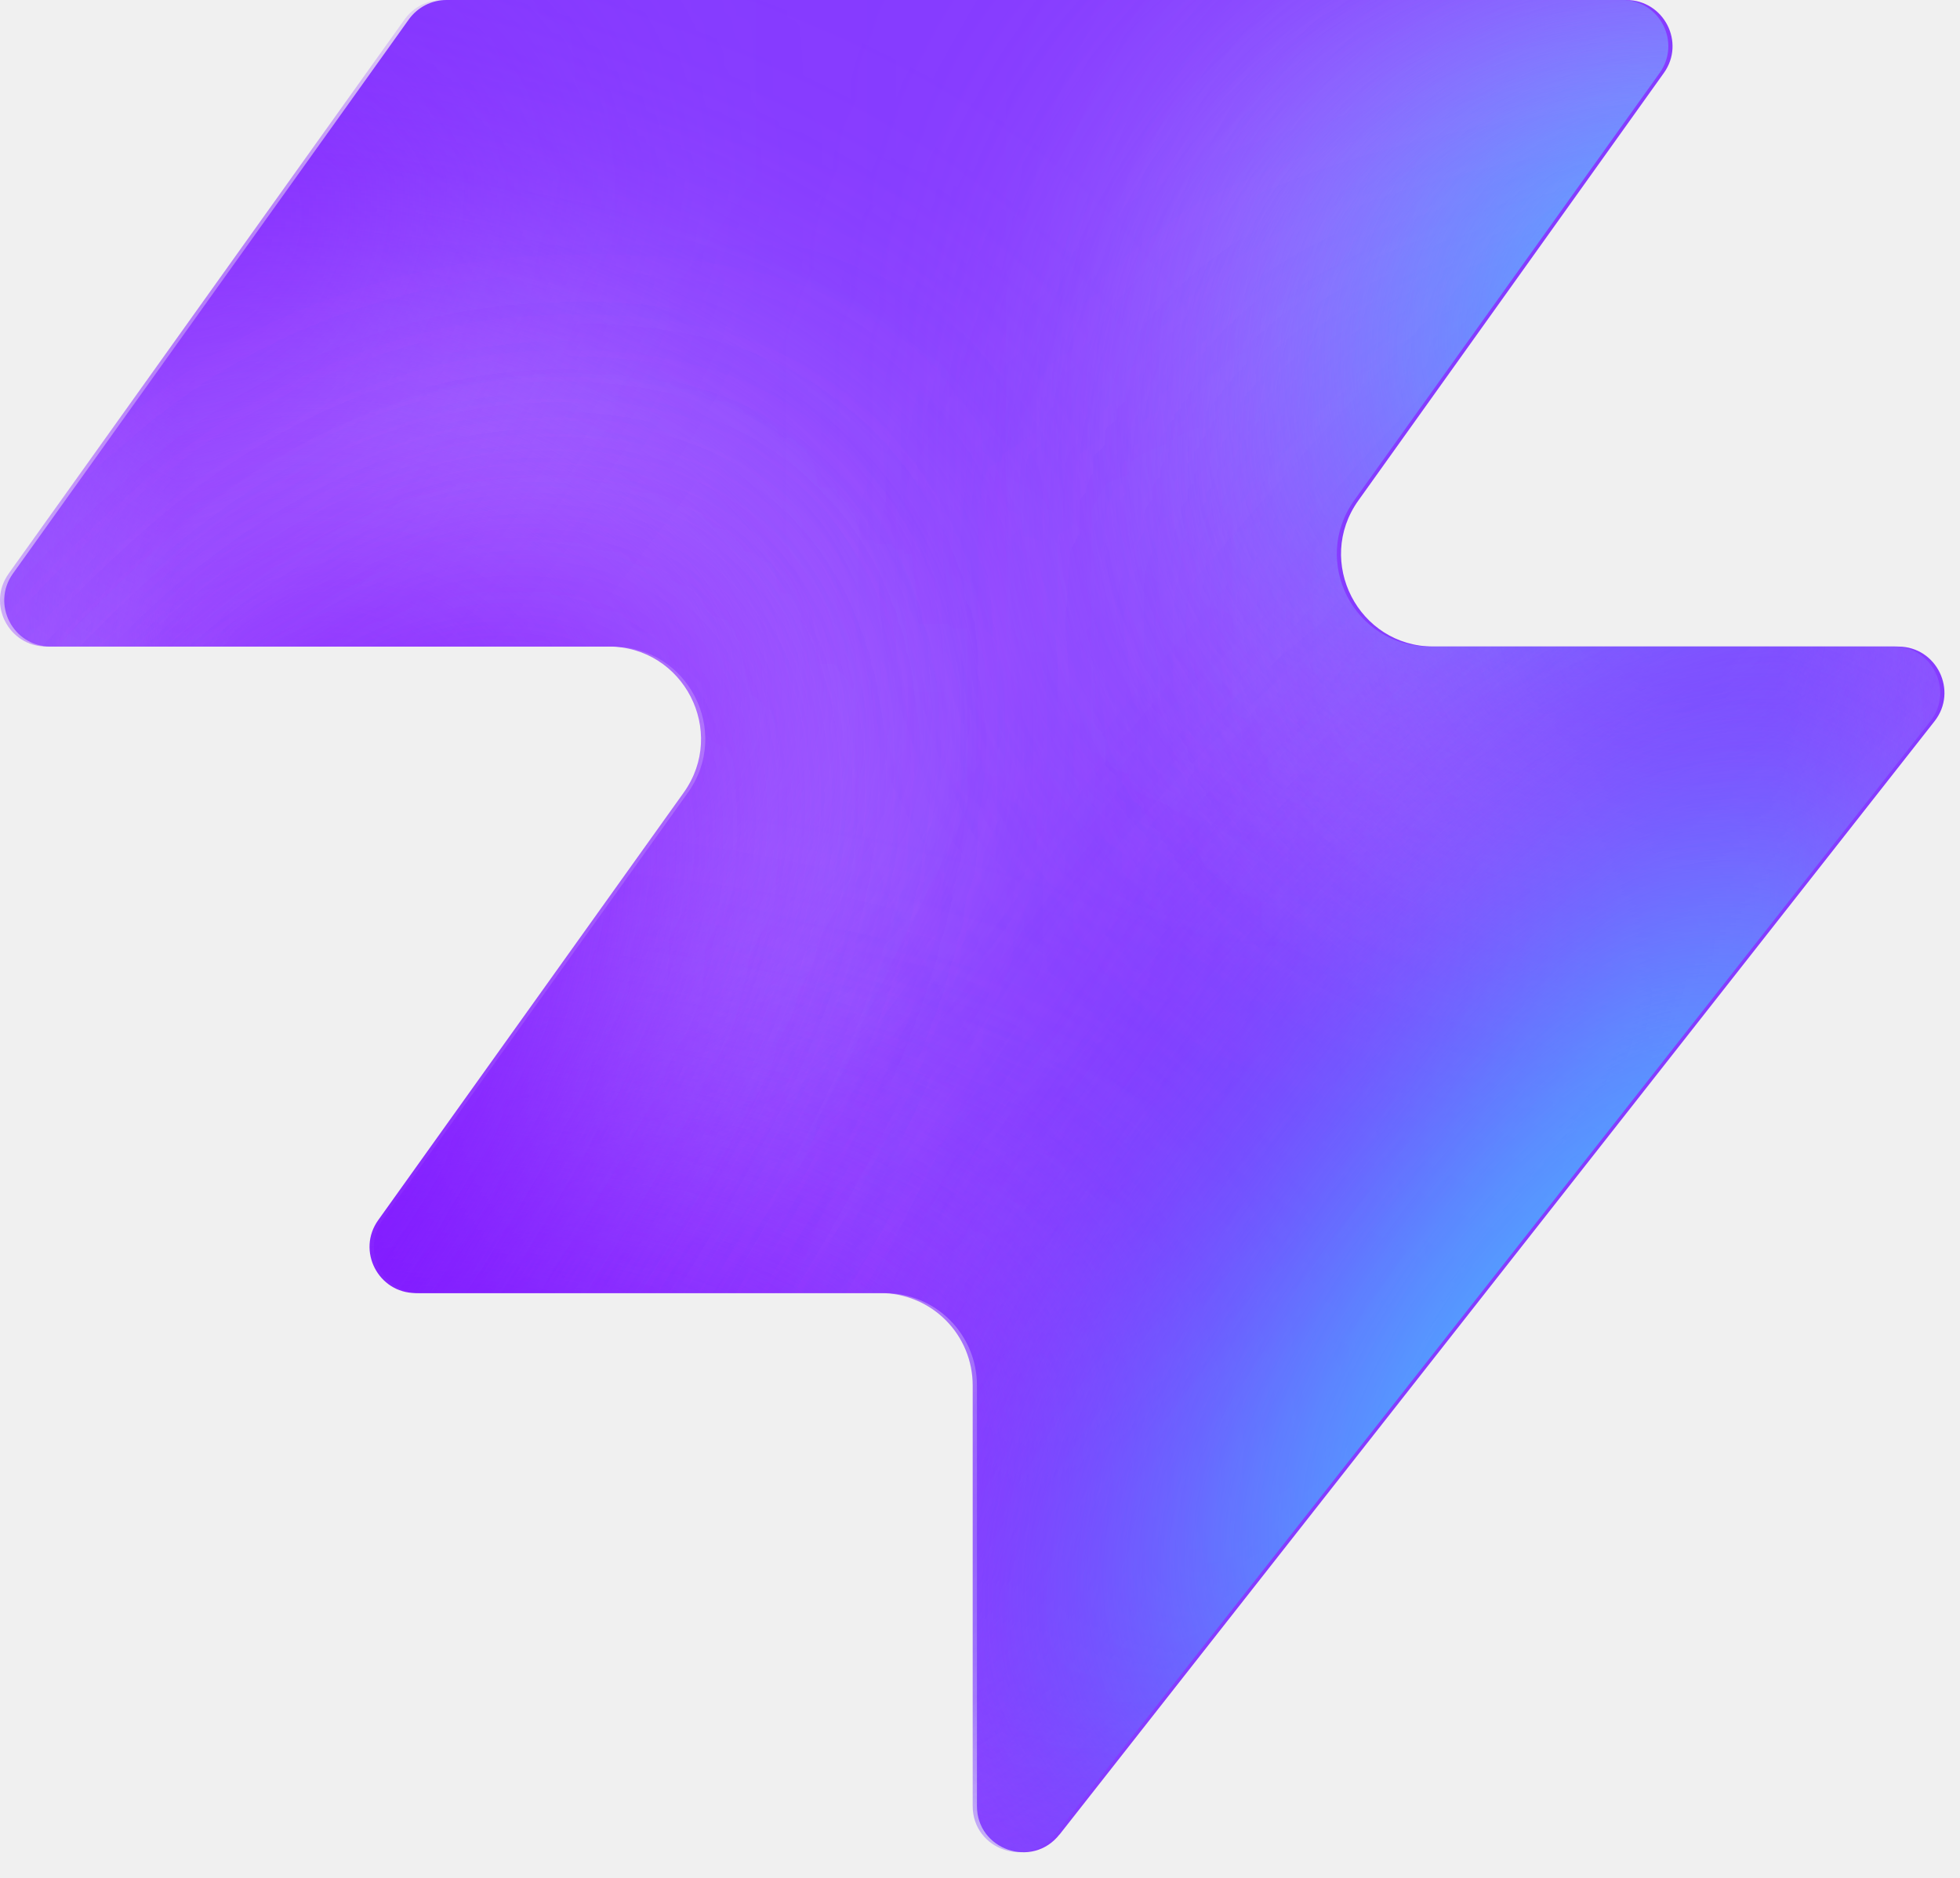
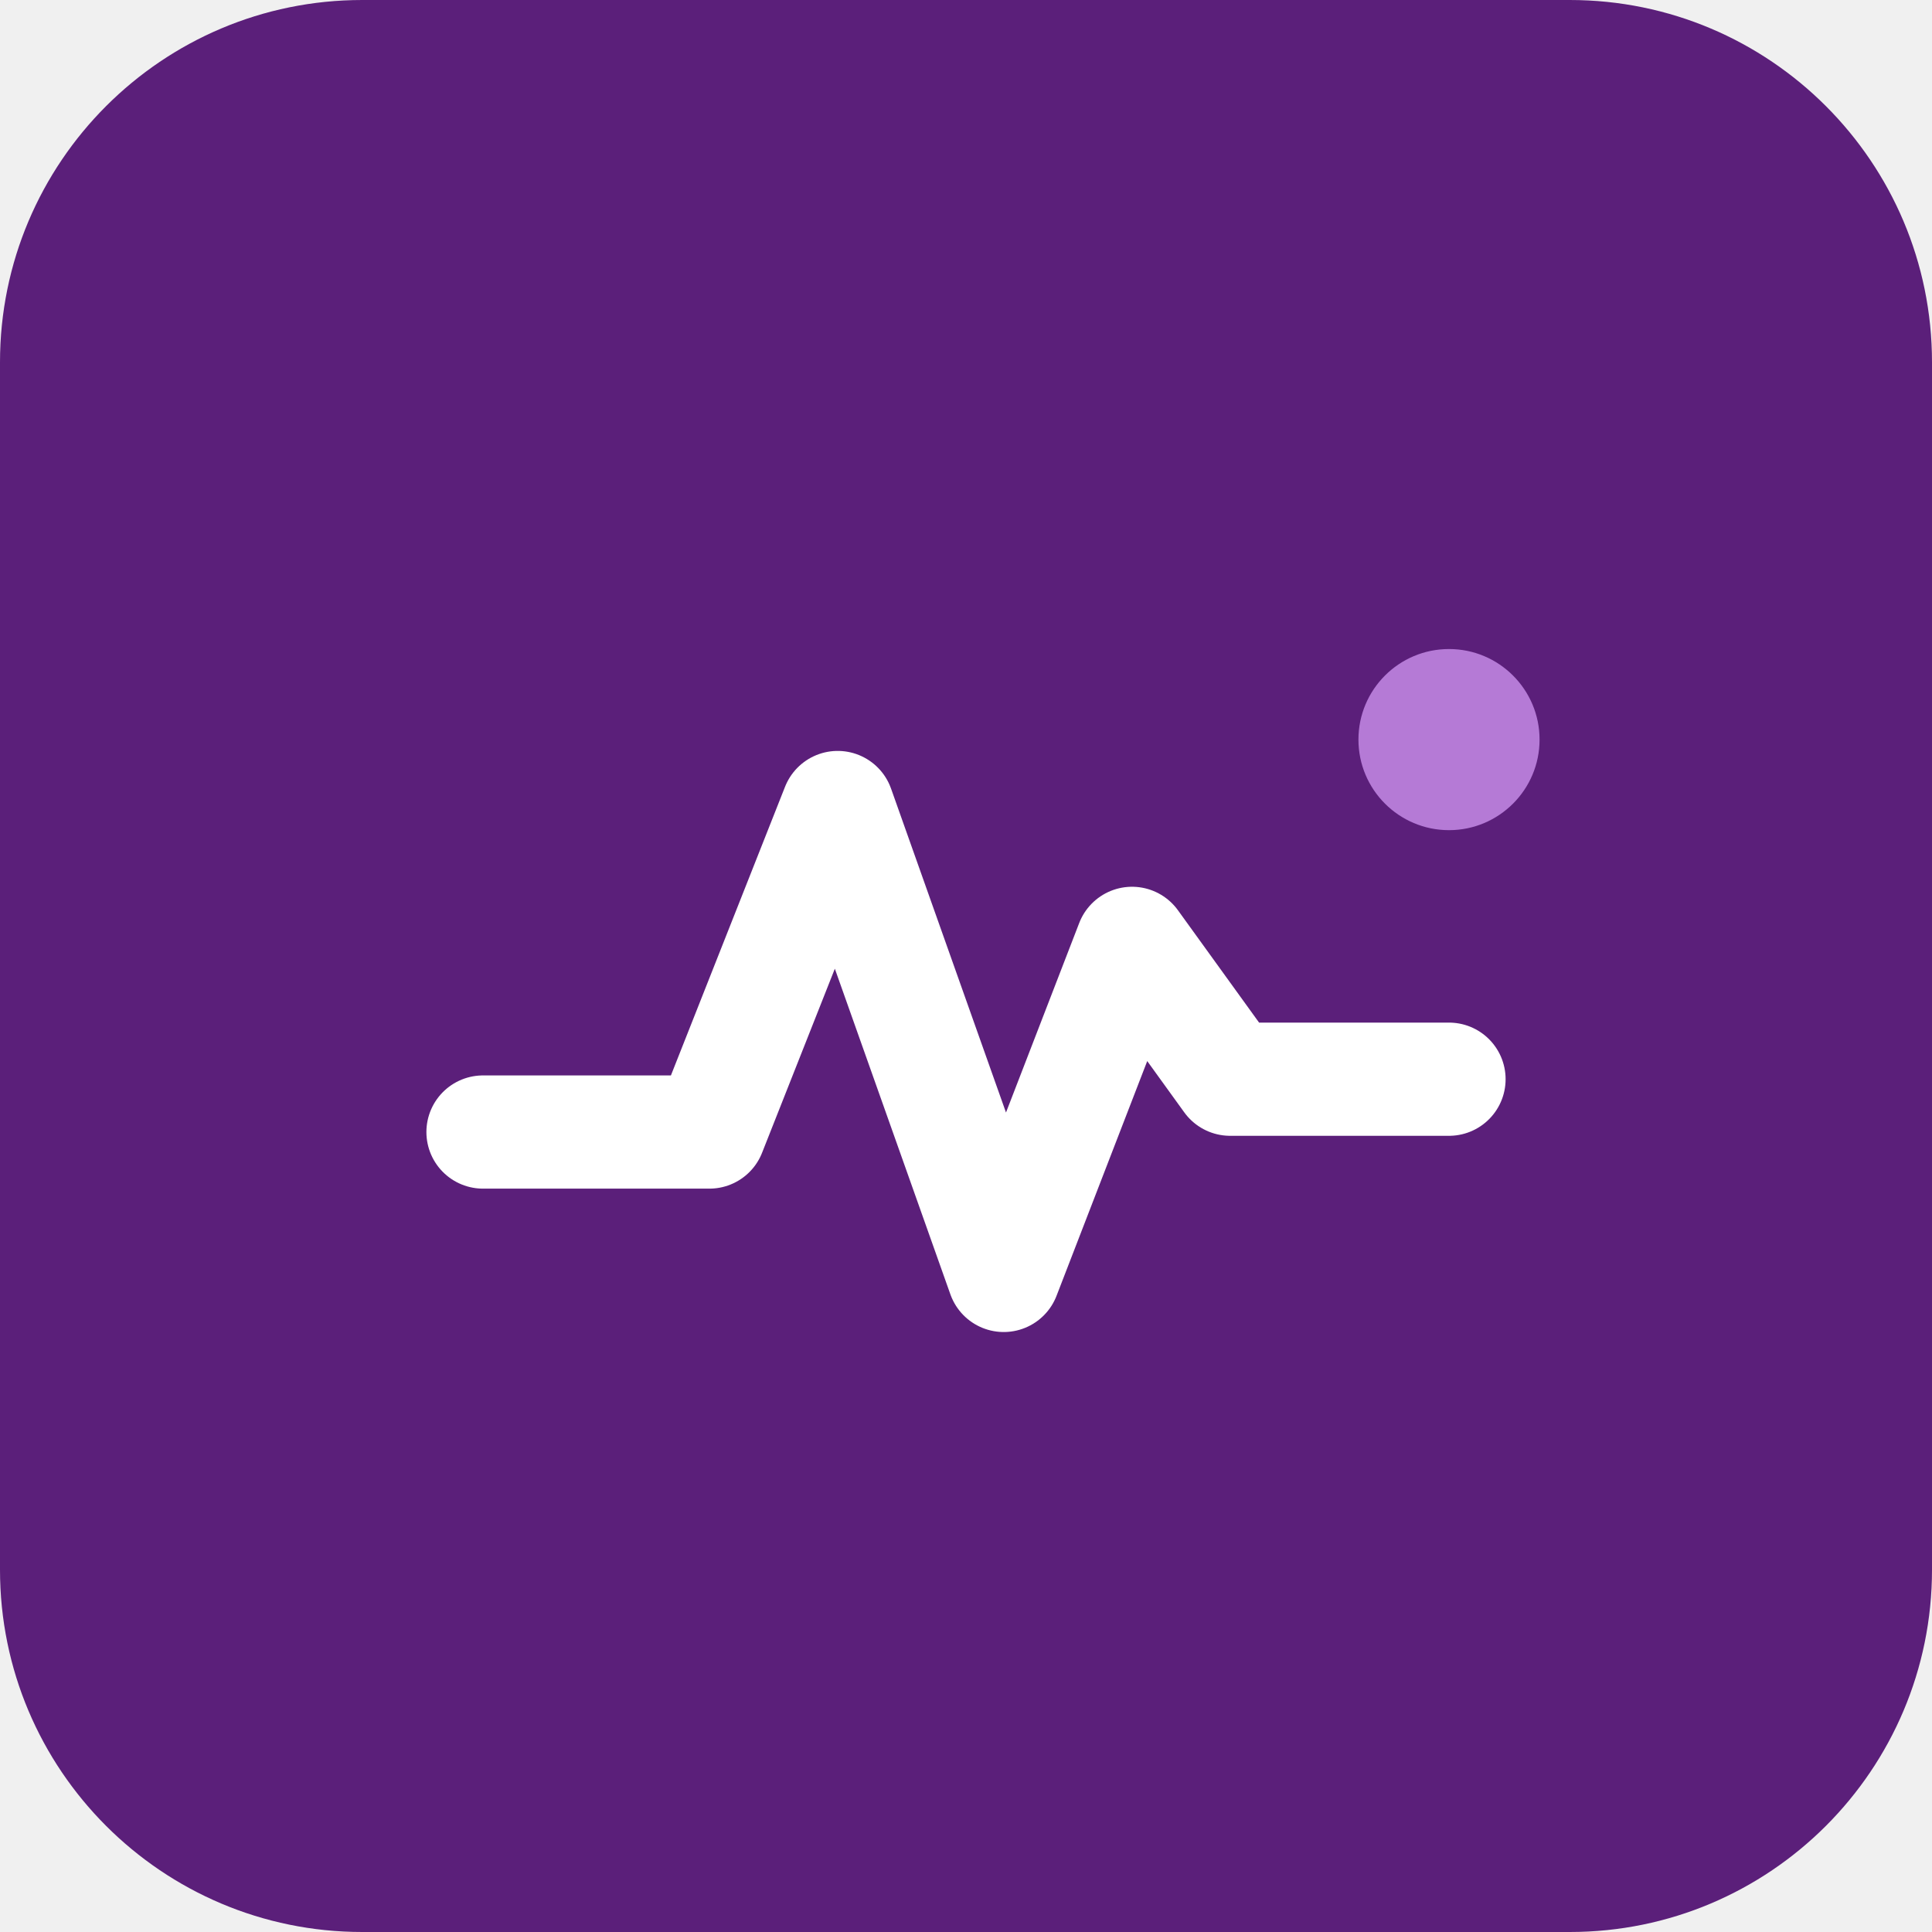
- <svg xmlns="http://www.w3.org/2000/svg" width="48" height="46" fill="none" viewBox="0 0 48 46">
-   <path fill="#863bff" d="M25.946 44.938c-.664.845-2.021.375-2.021-.698V33.937a2.26 2.26 0 0 0-2.262-2.262H10.287c-.92 0-1.456-1.04-.92-1.788l7.48-10.471c1.07-1.497 0-3.578-1.842-3.578H1.237c-.92 0-1.456-1.04-.92-1.788L10.013.474c.214-.297.556-.474.92-.474h28.894c.92 0 1.456 1.04.92 1.788l-7.48 10.471c-1.07 1.498 0 3.579 1.842 3.579h11.377c.943 0 1.473 1.088.89 1.83L25.947 44.94z" style="fill:#863bff;fill:color(display-p3 .525 .23 1);fill-opacity:1" />
-   <mask id="a" width="48" height="46" x="0" y="0" maskUnits="userSpaceOnUse" style="mask-type:alpha">
-     <path fill="#000" d="M25.842 44.938c-.664.844-2.021.375-2.021-.698V33.937a2.26 2.26 0 0 0-2.262-2.262H10.183c-.92 0-1.456-1.04-.92-1.788l7.48-10.471c1.07-1.498 0-3.579-1.842-3.579H1.133c-.92 0-1.456-1.04-.92-1.787L9.91.473c.214-.297.556-.474.92-.474h28.894c.92 0 1.456 1.04.92 1.788l-7.48 10.471c-1.07 1.498 0 3.578 1.842 3.578h11.377c.943 0 1.473 1.088.89 1.832L25.843 44.94z" style="fill:#000;fill-opacity:1" />
-   </mask>
-   <g mask="url(#a)">
-     <g filter="url(#b)">
-       <ellipse cx="5.508" cy="14.704" fill="#ede6ff" rx="5.508" ry="14.704" style="fill:#ede6ff;fill:color(display-p3 .927 .903 1);fill-opacity:1" transform="matrix(.00324 1 1 -.00324 -4.47 31.516)" />
-     </g>
-     <g filter="url(#c)">
-       <ellipse cx="10.399" cy="29.851" fill="#ede6ff" rx="10.399" ry="29.851" style="fill:#ede6ff;fill:color(display-p3 .927 .903 1);fill-opacity:1" transform="matrix(.00324 1 1 -.00324 -39.328 7.883)" />
-     </g>
-     <g filter="url(#d)">
-       <ellipse cx="5.508" cy="30.487" fill="#7e14ff" rx="5.508" ry="30.487" style="fill:#7e14ff;fill:color(display-p3 .492 .077 1);fill-opacity:1" transform="rotate(89.814 -25.913 -14.639)scale(1 -1)" />
-     </g>
-     <g filter="url(#e)">
-       <ellipse cx="5.508" cy="30.599" fill="#7e14ff" rx="5.508" ry="30.599" style="fill:#7e14ff;fill:color(display-p3 .492 .077 1);fill-opacity:1" transform="rotate(89.814 -32.644 -3.334)scale(1 -1)" />
-     </g>
-     <g filter="url(#f)">
-       <ellipse cx="5.508" cy="30.599" fill="#7e14ff" rx="5.508" ry="30.599" style="fill:#7e14ff;fill:color(display-p3 .492 .077 1);fill-opacity:1" transform="matrix(.00324 1 1 -.00324 -34.34 30.47)" />
-     </g>
-     <g filter="url(#g)">
-       <ellipse cx="14.072" cy="22.078" fill="#ede6ff" rx="14.072" ry="22.078" style="fill:#ede6ff;fill:color(display-p3 .927 .903 1);fill-opacity:1" transform="rotate(93.35 24.506 48.493)scale(-1 1)" />
-     </g>
-     <g filter="url(#h)">
-       <ellipse cx="3.47" cy="21.501" fill="#7e14ff" rx="3.47" ry="21.501" style="fill:#7e14ff;fill:color(display-p3 .492 .077 1);fill-opacity:1" transform="rotate(89.009 28.708 47.59)scale(-1 1)" />
-     </g>
-     <g filter="url(#i)">
-       <ellipse cx="3.47" cy="21.501" fill="#7e14ff" rx="3.47" ry="21.501" style="fill:#7e14ff;fill:color(display-p3 .492 .077 1);fill-opacity:1" transform="rotate(89.009 28.708 47.59)scale(-1 1)" />
-     </g>
-     <g filter="url(#j)">
-       <ellipse cx=".387" cy="8.972" fill="#7e14ff" rx="4.407" ry="29.108" style="fill:#7e14ff;fill:color(display-p3 .492 .077 1);fill-opacity:1" transform="rotate(39.51 .387 8.972)" />
-     </g>
-     <g filter="url(#k)">
-       <ellipse cx="47.523" cy="-6.092" fill="#7e14ff" rx="4.407" ry="29.108" style="fill:#7e14ff;fill:color(display-p3 .492 .077 1);fill-opacity:1" transform="rotate(37.892 47.523 -6.092)" />
-     </g>
-     <g filter="url(#l)">
-       <ellipse cx="41.412" cy="6.333" fill="#47bfff" rx="5.971" ry="9.665" style="fill:#47bfff;fill:color(display-p3 .28 .748 1);fill-opacity:1" transform="rotate(37.892 41.412 6.333)" />
-     </g>
-     <g filter="url(#m)">
-       <ellipse cx="-1.879" cy="38.332" fill="#7e14ff" rx="4.407" ry="29.108" style="fill:#7e14ff;fill:color(display-p3 .492 .077 1);fill-opacity:1" transform="rotate(37.892 -1.88 38.332)" />
-     </g>
-     <g filter="url(#n)">
-       <ellipse cx="-1.879" cy="38.332" fill="#7e14ff" rx="4.407" ry="29.108" style="fill:#7e14ff;fill:color(display-p3 .492 .077 1);fill-opacity:1" transform="rotate(37.892 -1.88 38.332)" />
-     </g>
-     <g filter="url(#o)">
-       <ellipse cx="35.651" cy="29.907" fill="#7e14ff" rx="4.407" ry="29.108" style="fill:#7e14ff;fill:color(display-p3 .492 .077 1);fill-opacity:1" transform="rotate(37.892 35.651 29.907)" />
-     </g>
-     <g filter="url(#p)">
-       <ellipse cx="38.418" cy="32.4" fill="#47bfff" rx="5.971" ry="15.297" style="fill:#47bfff;fill:color(display-p3 .28 .748 1);fill-opacity:1" transform="rotate(37.892 38.418 32.4)" />
-     </g>
-   </g>
-   <defs>
-     <filter id="b" width="60.045" height="41.654" x="-19.77" y="16.149" color-interpolation-filters="sRGB" filterUnits="userSpaceOnUse">
-       <feFlood flood-opacity="0" result="BackgroundImageFix" />
-       <feBlend in="SourceGraphic" in2="BackgroundImageFix" result="shape" />
-       <feGaussianBlur result="effect1_foregroundBlur_2002_17158" stdDeviation="7.659" />
-     </filter>
-     <filter id="c" width="90.34" height="51.437" x="-54.613" y="-7.533" color-interpolation-filters="sRGB" filterUnits="userSpaceOnUse">
-       <feFlood flood-opacity="0" result="BackgroundImageFix" />
-       <feBlend in="SourceGraphic" in2="BackgroundImageFix" result="shape" />
-       <feGaussianBlur result="effect1_foregroundBlur_2002_17158" stdDeviation="7.659" />
-     </filter>
-     <filter id="d" width="79.355" height="29.4" x="-49.64" y="2.03" color-interpolation-filters="sRGB" filterUnits="userSpaceOnUse">
-       <feFlood flood-opacity="0" result="BackgroundImageFix" />
-       <feBlend in="SourceGraphic" in2="BackgroundImageFix" result="shape" />
-       <feGaussianBlur result="effect1_foregroundBlur_2002_17158" stdDeviation="4.596" />
-     </filter>
-     <filter id="e" width="79.579" height="29.4" x="-45.045" y="20.029" color-interpolation-filters="sRGB" filterUnits="userSpaceOnUse">
-       <feFlood flood-opacity="0" result="BackgroundImageFix" />
-       <feBlend in="SourceGraphic" in2="BackgroundImageFix" result="shape" />
-       <feGaussianBlur result="effect1_foregroundBlur_2002_17158" stdDeviation="4.596" />
-     </filter>
-     <filter id="f" width="79.579" height="29.4" x="-43.513" y="21.178" color-interpolation-filters="sRGB" filterUnits="userSpaceOnUse">
-       <feFlood flood-opacity="0" result="BackgroundImageFix" />
-       <feBlend in="SourceGraphic" in2="BackgroundImageFix" result="shape" />
-       <feGaussianBlur result="effect1_foregroundBlur_2002_17158" stdDeviation="4.596" />
-     </filter>
-     <filter id="g" width="74.749" height="58.852" x="15.756" y="-17.901" color-interpolation-filters="sRGB" filterUnits="userSpaceOnUse">
-       <feFlood flood-opacity="0" result="BackgroundImageFix" />
-       <feBlend in="SourceGraphic" in2="BackgroundImageFix" result="shape" />
-       <feGaussianBlur result="effect1_foregroundBlur_2002_17158" stdDeviation="7.659" />
-     </filter>
-     <filter id="h" width="61.377" height="25.362" x="23.548" y="2.284" color-interpolation-filters="sRGB" filterUnits="userSpaceOnUse">
-       <feFlood flood-opacity="0" result="BackgroundImageFix" />
-       <feBlend in="SourceGraphic" in2="BackgroundImageFix" result="shape" />
-       <feGaussianBlur result="effect1_foregroundBlur_2002_17158" stdDeviation="4.596" />
-     </filter>
-     <filter id="i" width="61.377" height="25.362" x="23.548" y="2.284" color-interpolation-filters="sRGB" filterUnits="userSpaceOnUse">
-       <feFlood flood-opacity="0" result="BackgroundImageFix" />
-       <feBlend in="SourceGraphic" in2="BackgroundImageFix" result="shape" />
-       <feGaussianBlur result="effect1_foregroundBlur_2002_17158" stdDeviation="4.596" />
-     </filter>
-     <filter id="j" width="56.045" height="63.649" x="-27.636" y="-22.853" color-interpolation-filters="sRGB" filterUnits="userSpaceOnUse">
-       <feFlood flood-opacity="0" result="BackgroundImageFix" />
-       <feBlend in="SourceGraphic" in2="BackgroundImageFix" result="shape" />
-       <feGaussianBlur result="effect1_foregroundBlur_2002_17158" stdDeviation="4.596" />
-     </filter>
-     <filter id="k" width="54.814" height="64.646" x="20.116" y="-38.415" color-interpolation-filters="sRGB" filterUnits="userSpaceOnUse">
-       <feFlood flood-opacity="0" result="BackgroundImageFix" />
-       <feBlend in="SourceGraphic" in2="BackgroundImageFix" result="shape" />
-       <feGaussianBlur result="effect1_foregroundBlur_2002_17158" stdDeviation="4.596" />
-     </filter>
-     <filter id="l" width="33.541" height="35.313" x="24.641" y="-11.323" color-interpolation-filters="sRGB" filterUnits="userSpaceOnUse">
-       <feFlood flood-opacity="0" result="BackgroundImageFix" />
-       <feBlend in="SourceGraphic" in2="BackgroundImageFix" result="shape" />
-       <feGaussianBlur result="effect1_foregroundBlur_2002_17158" stdDeviation="4.596" />
-     </filter>
-     <filter id="m" width="54.814" height="64.646" x="-29.286" y="6.009" color-interpolation-filters="sRGB" filterUnits="userSpaceOnUse">
-       <feFlood flood-opacity="0" result="BackgroundImageFix" />
-       <feBlend in="SourceGraphic" in2="BackgroundImageFix" result="shape" />
-       <feGaussianBlur result="effect1_foregroundBlur_2002_17158" stdDeviation="4.596" />
-     </filter>
-     <filter id="n" width="54.814" height="64.646" x="-29.286" y="6.009" color-interpolation-filters="sRGB" filterUnits="userSpaceOnUse">
-       <feFlood flood-opacity="0" result="BackgroundImageFix" />
-       <feBlend in="SourceGraphic" in2="BackgroundImageFix" result="shape" />
-       <feGaussianBlur result="effect1_foregroundBlur_2002_17158" stdDeviation="4.596" />
-     </filter>
-     <filter id="o" width="54.814" height="64.646" x="8.244" y="-2.416" color-interpolation-filters="sRGB" filterUnits="userSpaceOnUse">
-       <feFlood flood-opacity="0" result="BackgroundImageFix" />
-       <feBlend in="SourceGraphic" in2="BackgroundImageFix" result="shape" />
-       <feGaussianBlur result="effect1_foregroundBlur_2002_17158" stdDeviation="4.596" />
-     </filter>
-     <filter id="p" width="39.409" height="43.623" x="18.713" y="10.588" color-interpolation-filters="sRGB" filterUnits="userSpaceOnUse">
-       <feFlood flood-opacity="0" result="BackgroundImageFix" />
-       <feBlend in="SourceGraphic" in2="BackgroundImageFix" result="shape" />
-       <feGaussianBlur result="effect1_foregroundBlur_2002_17158" stdDeviation="4.596" />
-     </filter>
-   </defs>
+ <svg xmlns="http://www.w3.org/2000/svg" viewBox="0 0 512 512">
+   <rect width="512" height="512" rx="96" fill="#5b1f7a" />
+   <polyline points="128,300 188,300 222,214 266,338 300,250 326,286 384,286" fill="none" stroke="#fff" stroke-width="30" stroke-linecap="round" stroke-linejoin="round" />
+   <circle cx="384" cy="196" r="24" fill="#b57ad6" />
</svg>
